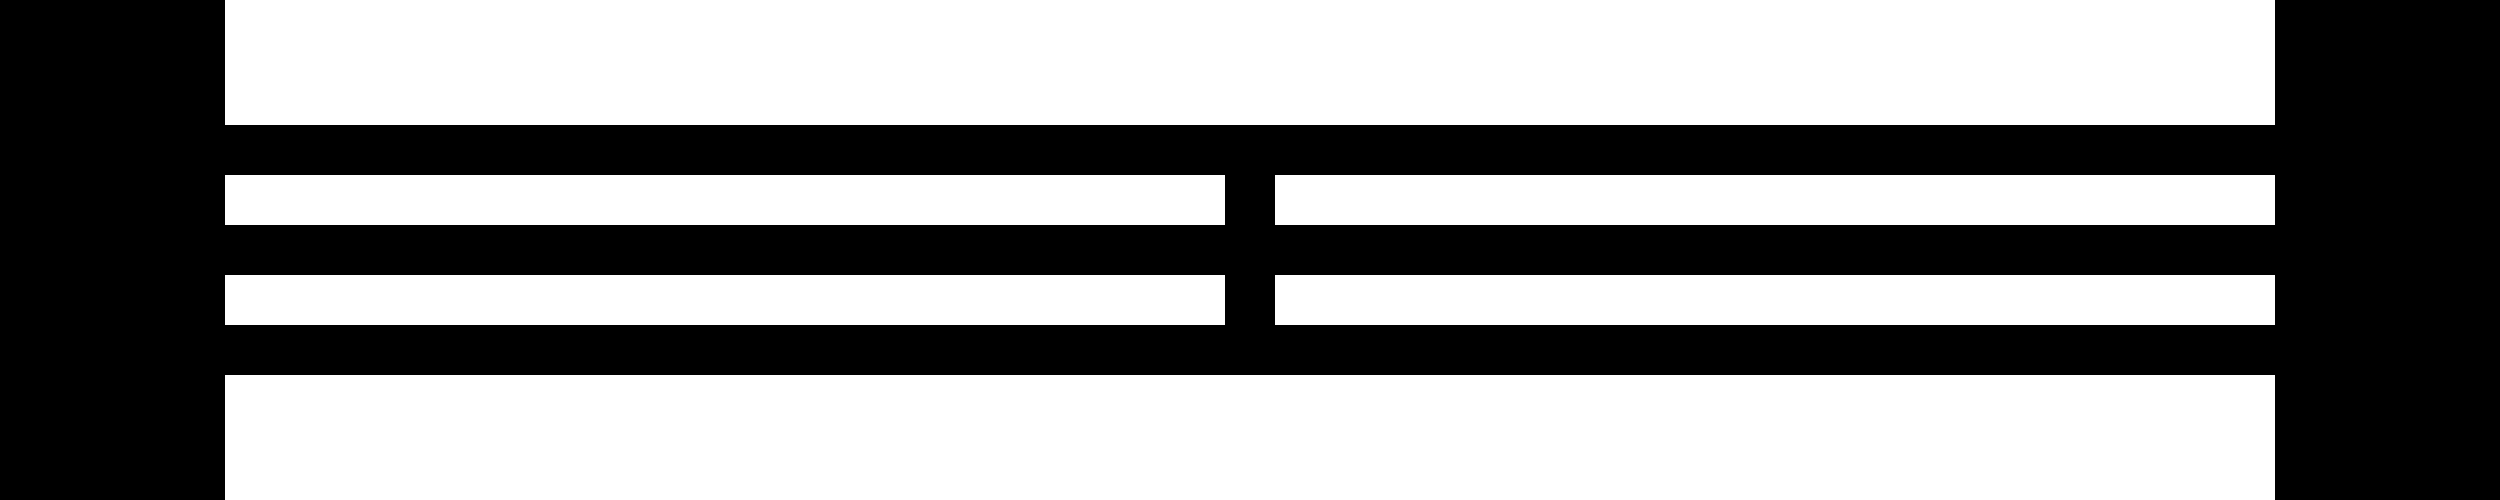
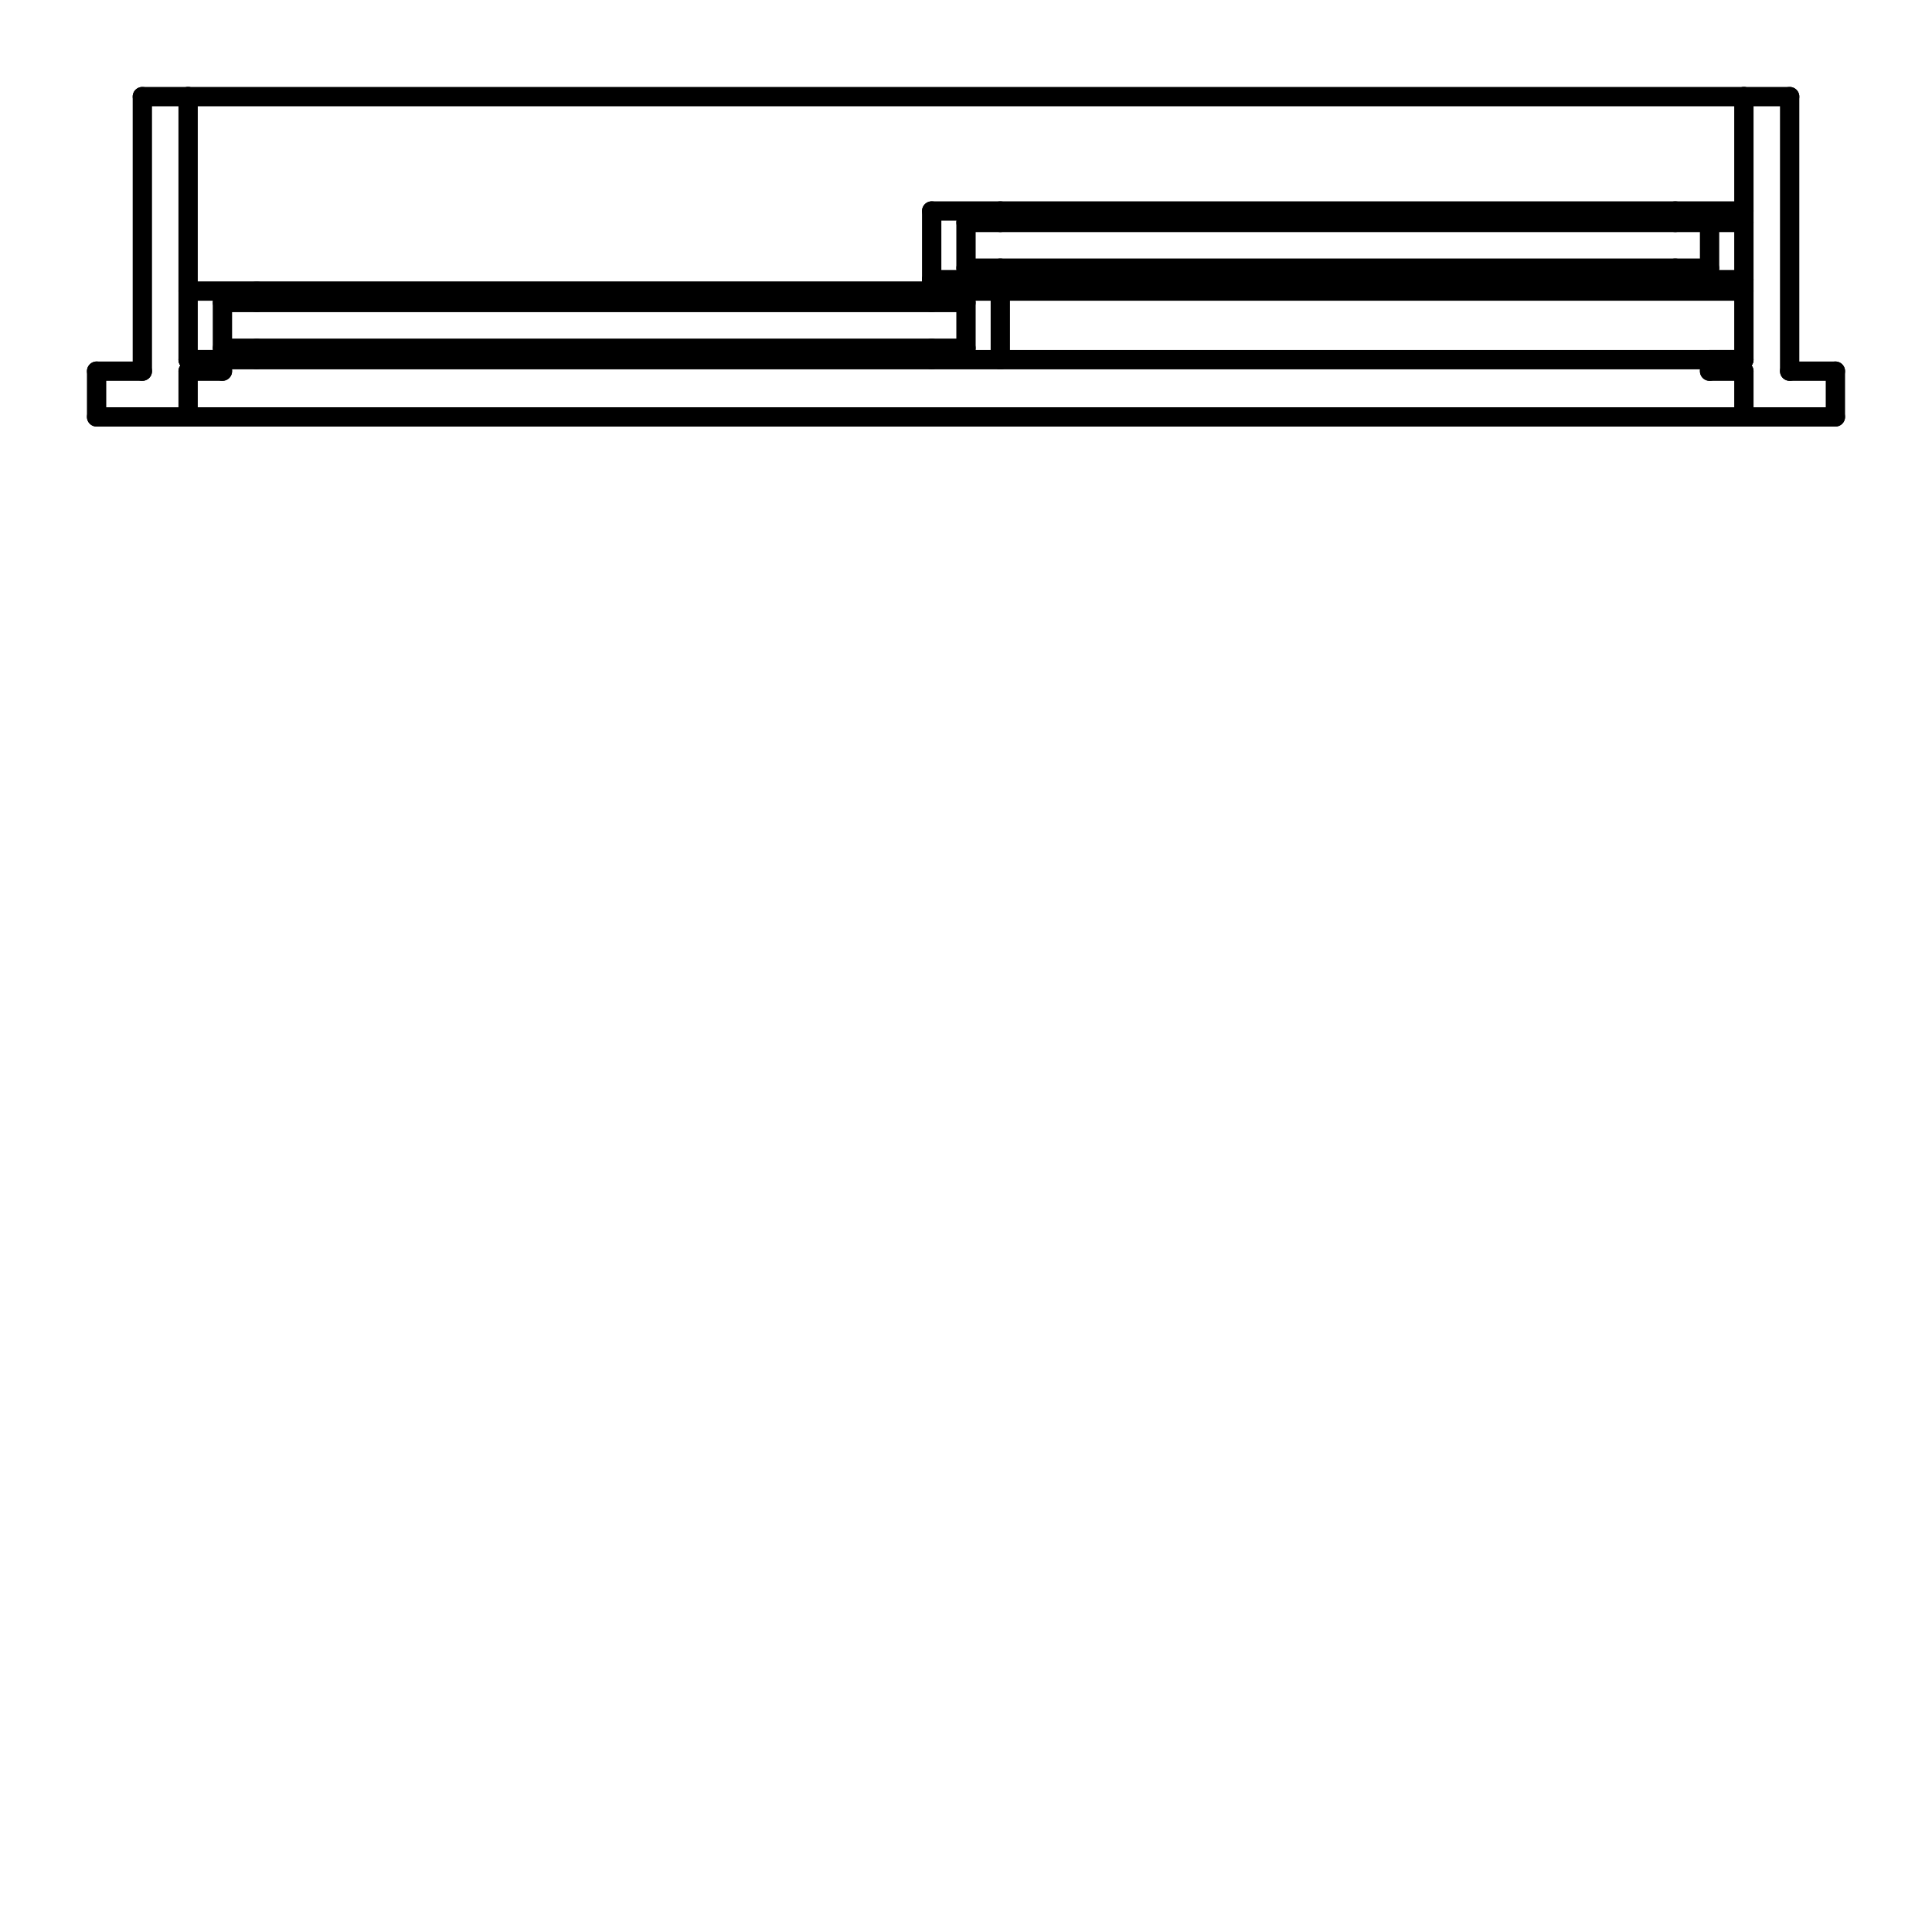
- <svg xmlns="http://www.w3.org/2000/svg" viewBox="0 0 100 20" width="100" height="20" fill="none" stroke="currentColor" stroke-width="2" stroke-linecap="round" stroke-linejoin="round">
-   <rect x="0" y="0" width="8" height="20" fill="currentColor" />
-   <line x1="8" y1="6" x2="92" y2="6" />
-   <line x1="8" y1="10" x2="92" y2="10" />
-   <line x1="8" y1="14" x2="92" y2="14" />
-   <line x1="50" y1="6" x2="50" y2="14" />
-   <rect x="92" y="0" width="8" height="20" fill="currentColor" />
+ <svg xmlns="http://www.w3.org/2000/svg" viewBox="0 0 100 100" stroke="currentColor" fill="none" stroke-width="1.00" stroke-linecap="round" stroke-linejoin="round">
+   <path d="M 7.368 5.000 L 7.368 19.211" />
+   <path d="M 5.000 19.211 L 5.000 21.579" />
+   <path d="M 11.513 18.618 L 11.513 19.211" />
+   <path d="M 9.737 19.211 L 9.737 21.579" />
+   <path d="M 9.737 19.211 L 11.513 19.211" />
+   <path d="M 9.737 18.618 L 11.513 18.618" />
+   <path d="M 9.737 5.000 L 7.368 5.000" />
+   <path d="M 5.000 21.579 L 9.737 21.579" />
+   <path d="M 5.000 19.211 L 7.368 19.211" />
+   <path d="M 9.737 5.000 L 9.737 18.618" />
+   <path d="M 11.513 15.658 L 11.513 18.026" />
+   <path d="M 13.289 18.026 L 13.289 18.618" />
+   <path d="M 13.289 15.066 L 13.289 15.658" />
+   <path d="M 92.632 5.000 L 92.632 19.211" />
+   <path d="M 95.000 19.211 L 95.000 21.579" />
+   <path d="M 88.487 18.618 L 88.487 19.211" />
+   <path d="M 90.263 19.211 L 90.263 21.579" />
+   <path d="M 88.487 19.211 L 90.263 19.211" />
+   <path d="M 90.263 18.618 L 88.487 18.618" />
+   <path d="M 90.263 21.579 L 95.000 21.579" />
+   <path d="M 90.263 5.000 L 92.632 5.000" />
+   <path d="M 95.000 19.211 L 92.632 19.211" />
+   <path d="M 90.263 5.000 L 90.263 18.618" />
+   <path d="M 88.487 11.513 L 88.487 13.882" />
+   <path d="M 86.711 10.921 L 86.711 11.513" />
+   <path d="M 86.711 13.882 L 86.711 14.474" />
+   <path d="M 48.224 10.921 L 48.224 14.474" />
+   <path d="M 48.224 14.474 L 48.224 15.066" />
+   <path d="M 51.776 14.474 L 51.776 15.066" />
+   <path d="M 51.776 15.066 L 51.776 18.618" />
+   <path d="M 48.224 15.066 L 48.224 15.658" />
+   <path d="M 48.224 18.026 L 48.224 18.618" />
+   <path d="M 50.000 15.658 L 50.000 18.026" />
+   <path d="M 51.776 10.921 L 51.776 11.513" />
+   <path d="M 51.776 13.882 L 51.776 14.474" />
+   <path d="M 50.000 11.513 L 50.000 13.882" />
+   <path d="M 9.737 15.066 L 51.776 15.066" />
+   <path d="M 11.513 15.658 L 50.000 15.658" />
+   <path d="M 11.513 18.026 L 50.000 18.026" />
+   <path d="M 9.737 18.618 L 51.776 18.618" />
+   <path d="M 51.776 18.618 L 90.263 18.618" />
+   <path d="M 51.776 15.066 L 90.263 15.066" />
+   <path d="M 48.224 14.474 L 90.263 14.474" />
+   <path d="M 50.000 13.882 L 88.487 13.882" />
+   <path d="M 48.224 10.921 L 90.263 10.921" />
+   <path d="M 50.000 11.513 L 90.263 11.513" />
+   <path d="M 9.737 5.000 L 90.263 5.000" />
+   <path d="M 9.737 21.579 L 90.263 21.579" />
</svg>
